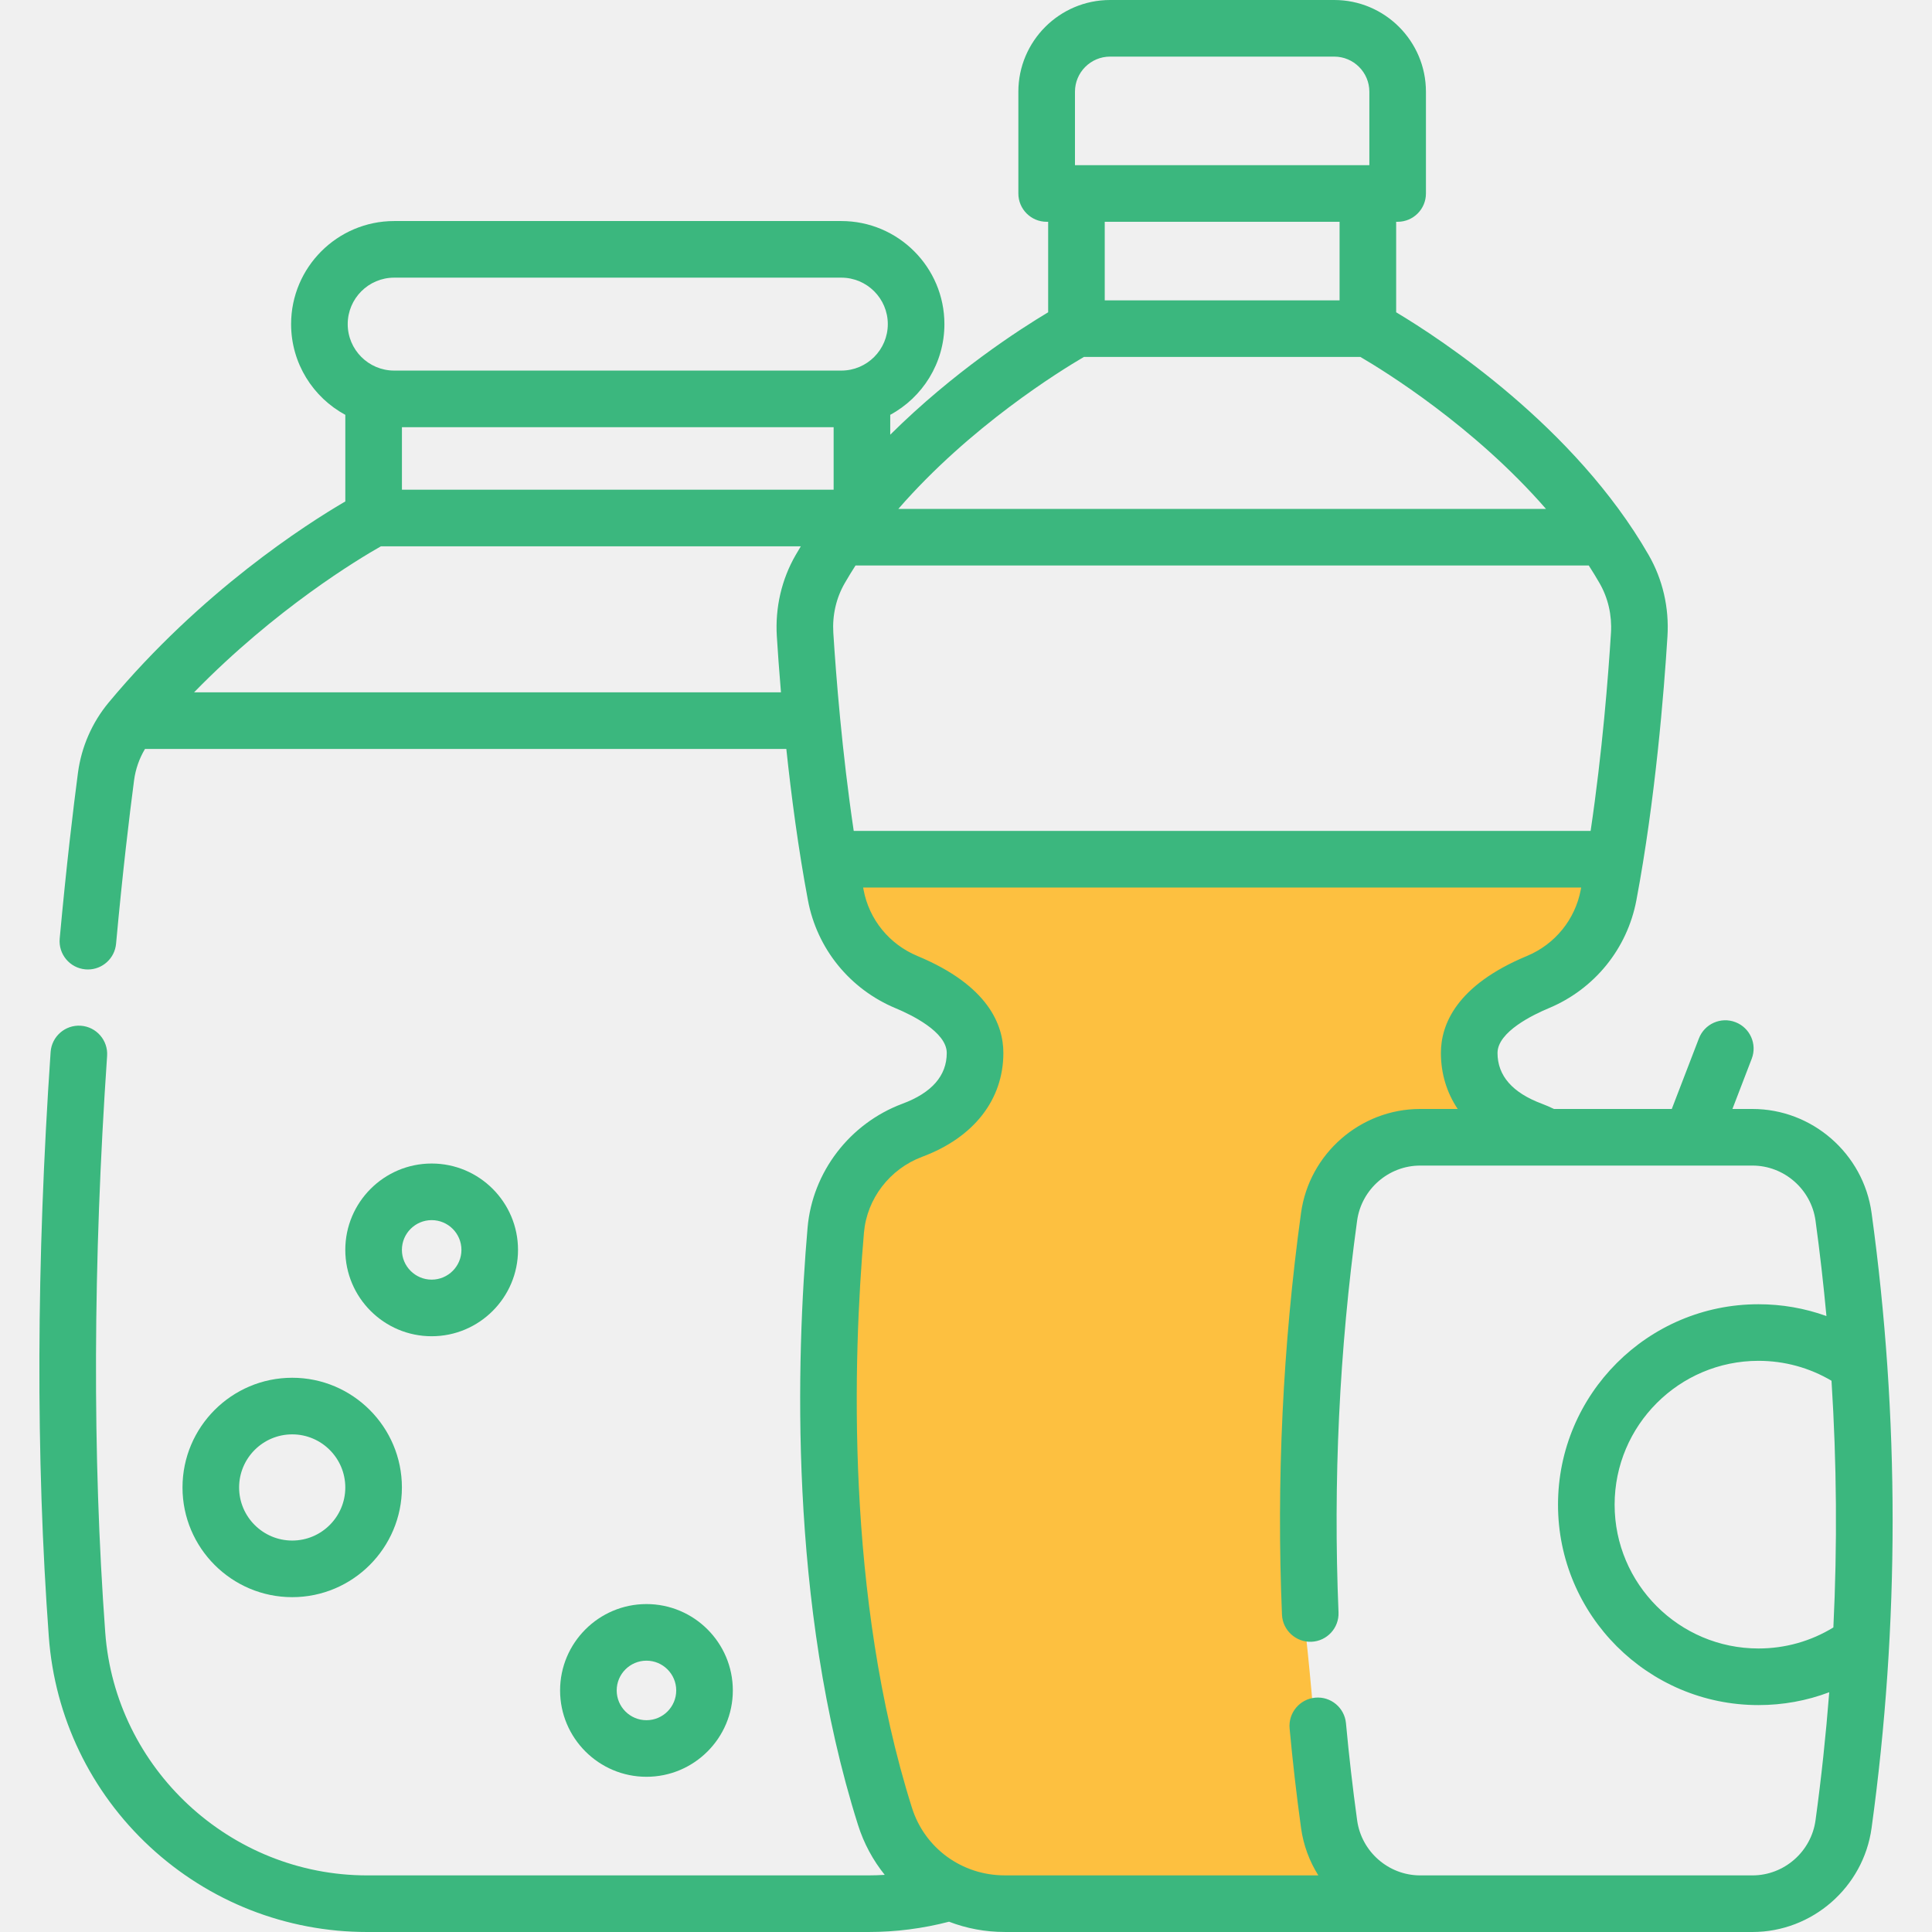
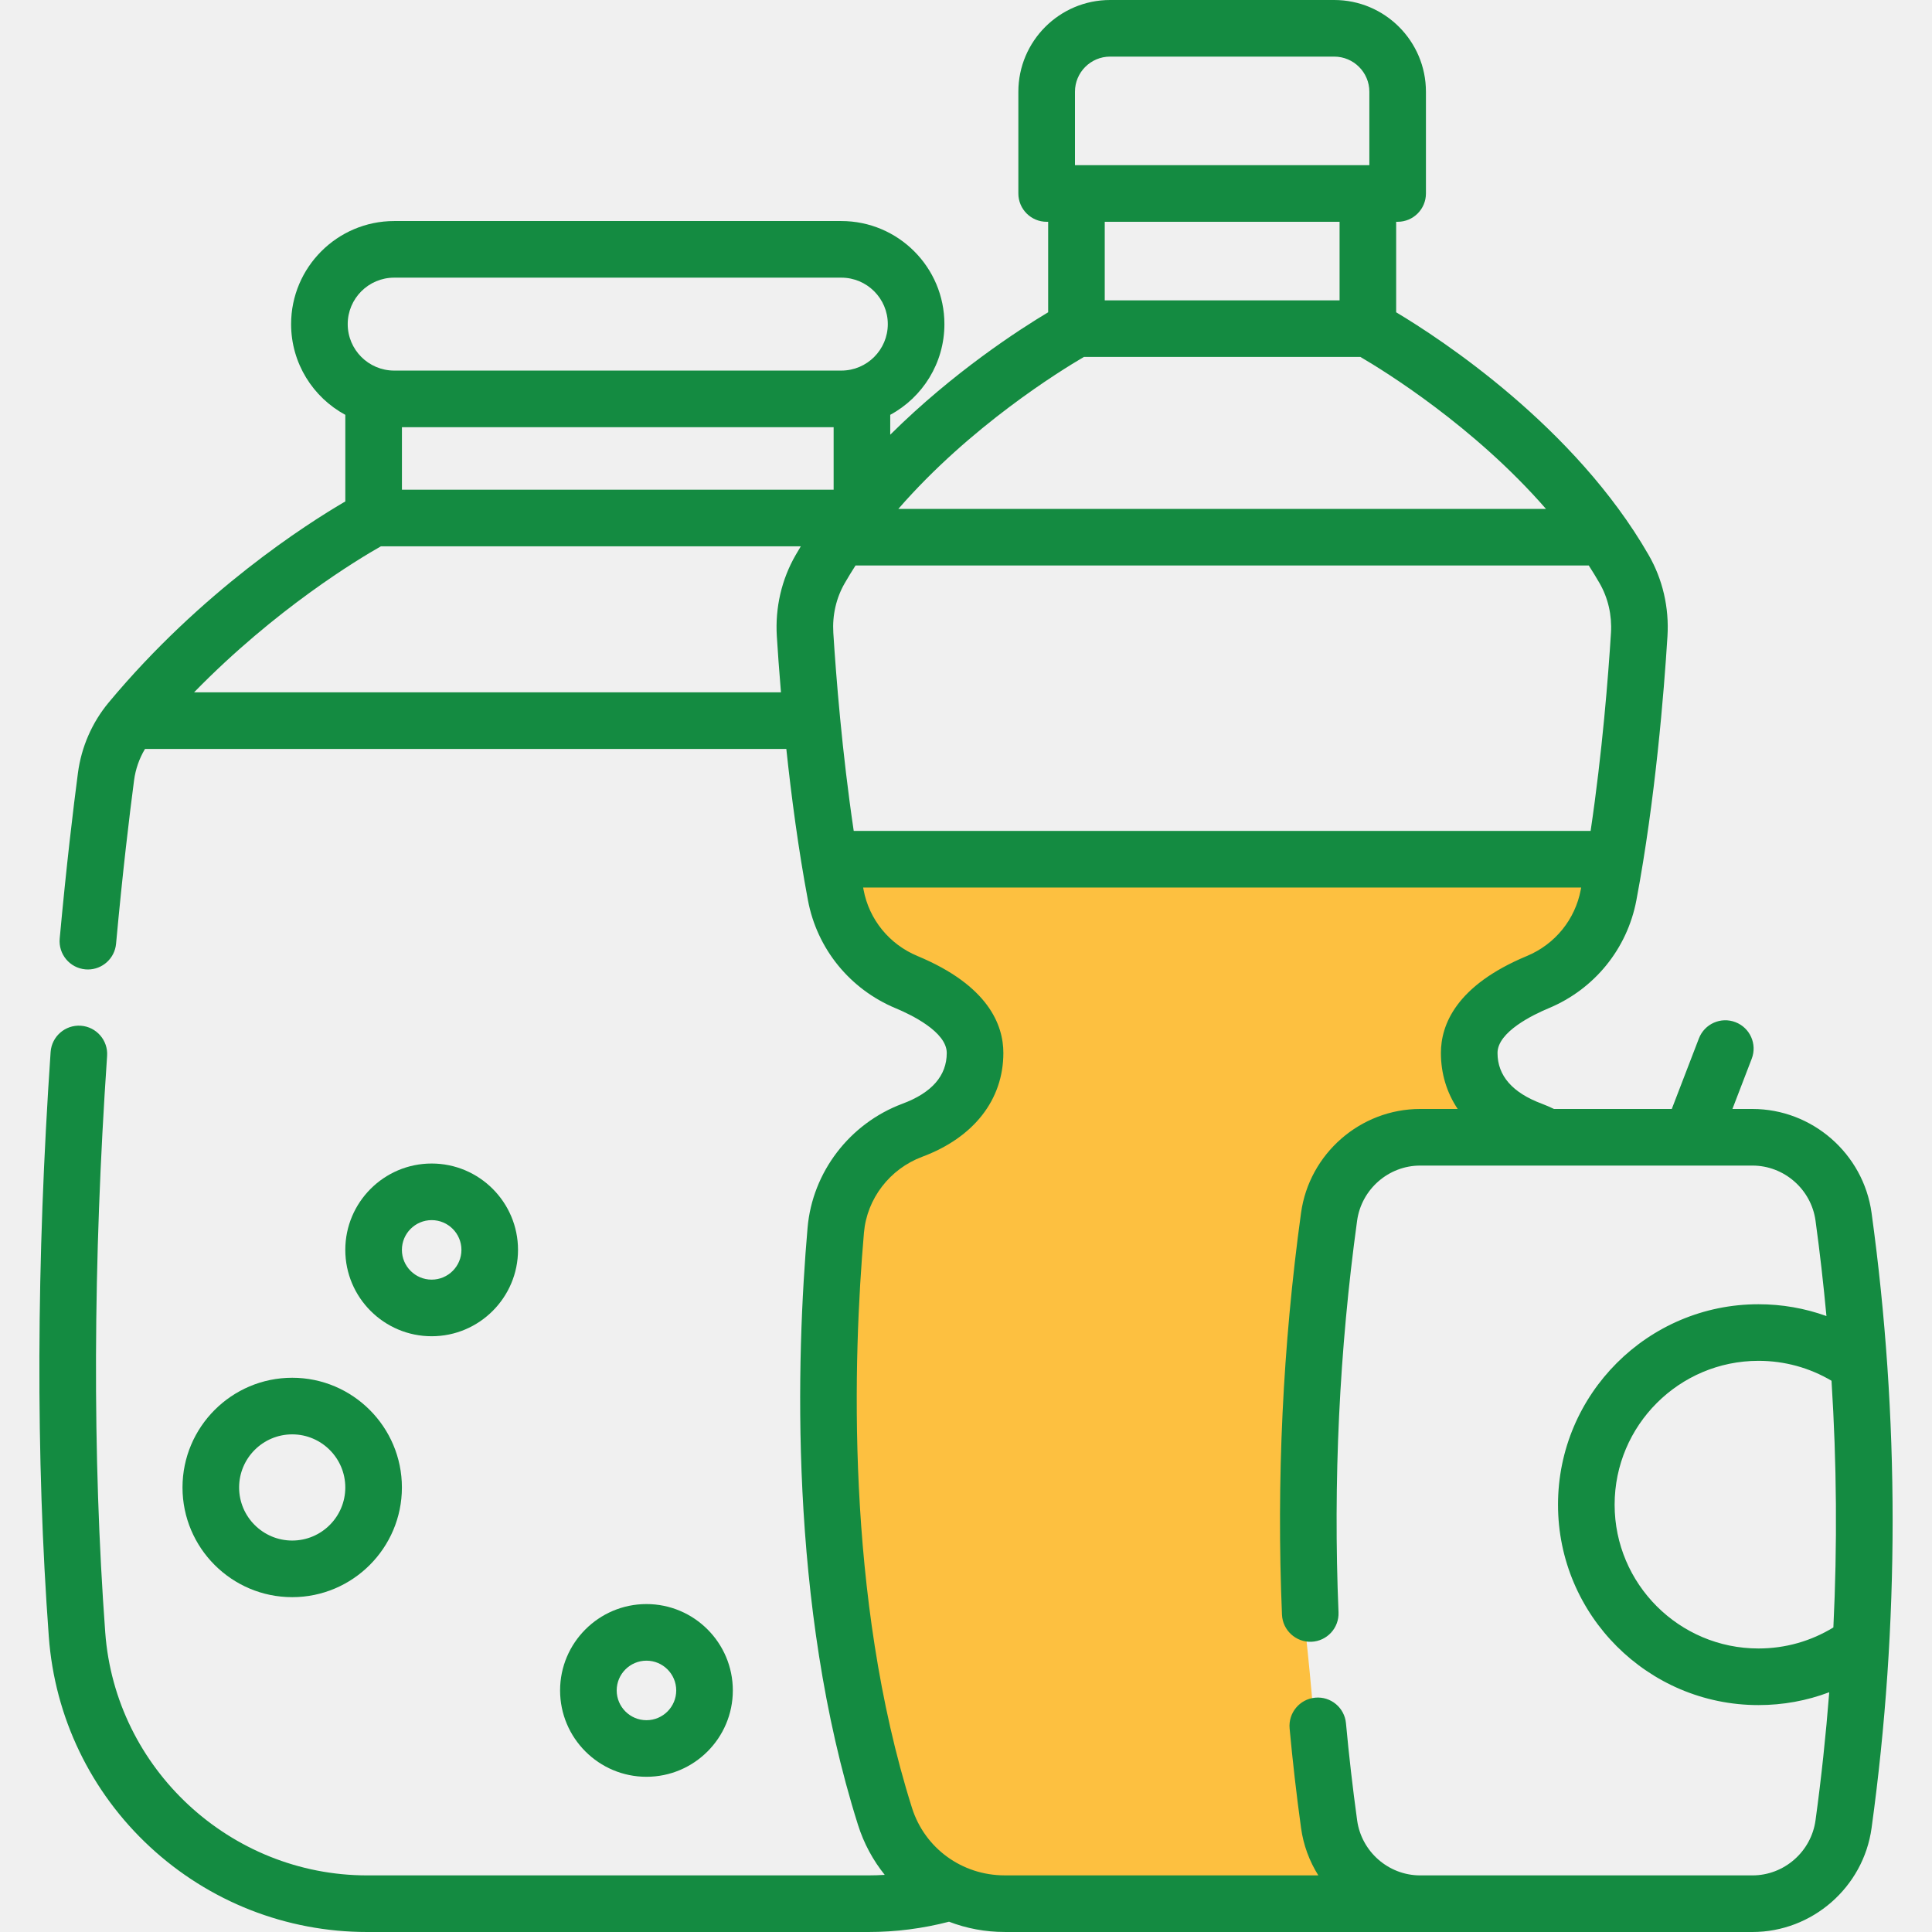
<svg xmlns="http://www.w3.org/2000/svg" width="80" height="80" viewBox="0 0 80 80" fill="none">
  <g clip-path="url(#clip0)">
    <path d="M64.5 35.5H34.5V37.5L35 38.5L37.5 41L39.5 42L40.5 43.5L40 45.5L36.5 47L34.5 50.5L34 61L35.5 72.5L36.5 76L38.5 78C39 78.167 40.2 78.5 41 78.5C42 78.5 46.5 79 47.5 79H53H56.5L55.5 77C55.167 76.167 54.5 74.2 54.5 73C54.5 71.8 54.167 68.5 54 67V59.5C54 58.7 55 52.833 55.5 50V48.5C55.5 48 57 48 57.5 47.5C58 47 59.5 47 60 47C60.5 47 62 46.5 62.5 46.5C63 46.5 62 46 61.5 45.5C61 45 61.5 45 61.5 44.5C61.5 44 61.5 43 61 42.5C60.6 42.1 61.833 41.333 62.5 41C63 40.833 64 40.4 64 40C64 39.6 65 39.167 65.5 39L66.5 37.5V36L64.5 35.5Z" fill="#FDC040" />
-     <path d="M7.557 61.593C7.557 64.097 9.595 66.135 12.1 66.135C14.604 66.135 16.642 64.097 16.642 61.593C16.642 59.088 14.604 57.05 12.1 57.05C9.595 57.05 7.557 59.088 7.557 61.593ZM14.298 61.593C14.298 62.805 13.312 63.791 12.1 63.791C10.887 63.791 9.901 62.805 9.901 61.593C9.901 60.38 10.887 59.394 12.1 59.394C13.312 59.394 14.298 60.381 14.298 61.593Z" fill="#3BB77E" />
-     <path d="M17.874 55.331C19.846 55.331 21.45 53.727 21.45 51.755C21.45 49.783 19.846 48.179 17.874 48.179C15.902 48.179 14.298 49.783 14.298 51.755C14.298 53.727 15.902 55.331 17.874 55.331ZM17.874 50.523C18.554 50.523 19.107 51.075 19.107 51.755C19.107 52.434 18.554 52.987 17.874 52.987C17.195 52.987 16.642 52.434 16.642 51.755C16.642 51.075 17.195 50.523 17.874 50.523Z" fill="#3BB77E" />
-     <path d="M30.345 69.997C30.345 68.025 28.741 66.421 26.769 66.421C24.797 66.421 23.192 68.025 23.192 69.997C23.192 71.969 24.797 73.573 26.769 73.573C28.741 73.573 30.345 71.969 30.345 69.997ZM25.536 69.997C25.536 69.318 26.089 68.765 26.769 68.765C27.448 68.765 28.001 69.318 28.001 69.997C28.001 70.677 27.448 71.23 26.769 71.23C26.089 71.23 25.536 70.677 25.536 69.997Z" fill="#3BB77E" />
-     <path d="M77.498 50.226C77.161 47.771 75.04 45.92 72.566 45.92H71.736L72.535 43.84C72.768 43.236 72.466 42.558 71.862 42.326C71.258 42.093 70.58 42.395 70.348 42.999L69.225 45.92H64.348C64.183 45.841 64.016 45.767 63.845 45.703C62.627 45.249 62.009 44.542 62.009 43.601C62.009 42.725 63.491 42.014 64.129 41.748C66.022 40.958 67.379 39.288 67.759 37.278C68.546 33.105 68.903 28.64 69.046 26.348C69.119 25.158 68.849 23.994 68.267 22.981C65.208 17.662 59.666 14.04 57.812 12.931V9.184H57.873C58.521 9.184 59.045 8.659 59.045 8.012V3.798C59.045 1.704 57.342 0 55.247 0H45.966C43.872 0 42.168 1.704 42.168 3.798V8.012C42.168 8.659 42.693 9.184 43.34 9.184H43.402V12.931C42.205 13.646 39.473 15.41 36.863 18V17.177C38.197 16.455 39.106 15.042 39.106 13.421C39.106 11.068 37.192 9.153 34.838 9.153H16.322C13.969 9.153 12.054 11.068 12.054 13.421C12.054 15.043 12.963 16.456 14.299 17.178V20.763C12.695 21.699 8.337 24.481 4.498 29.092C3.809 29.923 3.369 30.931 3.227 32.008C3.036 33.457 2.751 35.824 2.472 38.865C2.413 39.509 2.888 40.08 3.532 40.139C3.568 40.142 3.605 40.144 3.64 40.144C4.239 40.144 4.75 39.687 4.806 39.079C5.081 36.075 5.363 33.742 5.551 32.314C5.612 31.849 5.767 31.407 6.004 31.012H32.56C32.767 32.962 33.056 35.158 33.455 37.277C33.832 39.287 35.19 40.958 37.086 41.749C37.722 42.014 39.203 42.724 39.203 43.601C39.203 44.542 38.586 45.249 37.368 45.703C35.181 46.52 33.64 48.535 33.44 50.836C32.979 56.143 32.637 66.414 35.528 75.565C35.771 76.336 36.151 77.033 36.635 77.634C36.41 77.648 36.184 77.656 35.958 77.656H15.202C9.536 77.656 4.773 73.238 4.358 67.599C3.822 60.314 3.848 52.281 4.435 43.723C4.479 43.077 3.991 42.518 3.346 42.473C2.701 42.429 2.141 42.916 2.096 43.562C1.502 52.231 1.476 60.376 2.021 67.77C2.266 71.106 3.753 74.197 6.208 76.473C8.662 78.747 11.855 80 15.202 80H35.958C37.09 80 38.211 79.856 39.297 79.574C40.016 79.85 40.794 79.999 41.602 79.999L72.566 80C75.04 80 77.161 78.149 77.498 75.694C78.66 67.244 78.66 58.676 77.498 50.226ZM75.916 67.389C74.983 67.96 73.921 68.26 72.814 68.26C69.53 68.26 66.858 65.589 66.858 62.306C66.858 59.021 69.53 56.349 72.814 56.349C73.891 56.349 74.926 56.634 75.839 57.174C76.055 60.575 76.082 63.986 75.916 67.389ZM66.707 26.203C66.595 27.994 66.349 31.144 65.864 34.407H35.351C34.866 31.147 34.619 27.996 34.506 26.205C34.461 25.473 34.624 24.763 34.978 24.149C35.121 23.901 35.271 23.656 35.426 23.415H65.787C65.942 23.656 66.092 23.901 66.235 24.149C66.588 24.763 66.751 25.474 66.707 26.203ZM16.643 17.689H34.519V20.278H16.643V17.689ZM44.512 3.798C44.512 2.996 45.164 2.344 45.966 2.344H55.247C56.049 2.344 56.702 2.996 56.702 3.798V6.84H44.512V3.798ZM55.469 9.184V12.437H45.745V9.184H55.469ZM44.882 14.78H56.331C57.321 15.358 61.039 17.651 64.015 21.072H37.199C40.174 17.65 43.894 15.358 44.882 14.78ZM16.322 11.497H34.838C35.899 11.497 36.762 12.36 36.762 13.421C36.762 14.482 35.9 15.344 34.84 15.345H16.32C15.26 15.344 14.398 14.481 14.398 13.421C14.398 12.36 15.261 11.497 16.322 11.497ZM8.036 28.668C11.418 25.201 14.848 23.145 15.772 22.622H33.16C33.089 22.741 33.017 22.859 32.948 22.98C32.364 23.991 32.094 25.156 32.167 26.35C32.206 26.977 32.262 27.767 32.338 28.668H8.036ZM72.566 77.656H59.612V77.656H58.791C57.488 77.648 56.374 76.67 56.196 75.375C56.011 74.032 55.856 72.68 55.734 71.357C55.675 70.712 55.105 70.237 54.46 70.297C53.816 70.356 53.341 70.927 53.4 71.571C53.525 72.929 53.684 74.316 53.874 75.694C53.972 76.409 54.223 77.073 54.589 77.655H41.602C39.834 77.655 38.291 76.531 37.763 74.859C34.994 66.094 35.329 56.172 35.775 51.038C35.897 49.633 36.844 48.401 38.188 47.899C40.322 47.103 41.547 45.536 41.547 43.601C41.547 42.444 40.929 40.809 37.987 39.585C36.823 39.1 35.989 38.075 35.758 36.844C35.752 36.813 35.747 36.782 35.741 36.751H65.473C65.467 36.782 65.462 36.812 65.456 36.843C65.223 38.075 64.39 39.1 63.228 39.585C60.283 40.809 59.665 42.445 59.665 43.601C59.665 44.458 59.907 45.243 60.36 45.92H58.806C56.331 45.92 54.211 47.771 53.873 50.226C53.117 55.719 52.851 61.315 53.084 66.86C53.111 67.507 53.663 68.008 54.303 67.982C54.95 67.955 55.453 67.408 55.425 66.762C55.199 61.356 55.458 55.901 56.195 50.546C56.374 49.245 57.497 48.264 58.806 48.264H72.566C73.875 48.264 74.998 49.245 75.177 50.545C75.357 51.859 75.506 53.176 75.629 54.495C74.735 54.172 73.786 54.006 72.814 54.006C68.237 54.006 64.514 57.729 64.514 62.306C64.514 66.881 68.237 70.604 72.814 70.604C73.829 70.604 74.817 70.423 75.745 70.072C75.606 71.843 75.419 73.612 75.177 75.374C74.998 76.675 73.875 77.656 72.566 77.656Z" fill="#3BB77E" />
+     <path d="M7.557 61.593C7.557 64.097 9.595 66.135 12.1 66.135C14.604 66.135 16.642 64.097 16.642 61.593C16.642 59.088 14.604 57.05 12.1 57.05C9.595 57.05 7.557 59.088 7.557 61.593ZM14.298 61.593C14.298 62.805 13.312 63.791 12.1 63.791C10.887 63.791 9.901 62.805 9.901 61.593C9.901 60.38 10.887 59.394 12.1 59.394C13.312 59.394 14.298 60.381 14.298 61.593Z" fill="#148b41" />
+     <path d="M17.874 55.331C19.846 55.331 21.45 53.727 21.45 51.755C21.45 49.783 19.846 48.179 17.874 48.179C15.902 48.179 14.298 49.783 14.298 51.755C14.298 53.727 15.902 55.331 17.874 55.331ZM17.874 50.523C18.554 50.523 19.107 51.075 19.107 51.755C19.107 52.434 18.554 52.987 17.874 52.987C17.195 52.987 16.642 52.434 16.642 51.755C16.642 51.075 17.195 50.523 17.874 50.523Z" fill="#148b41" />
+     <path d="M30.345 69.997C30.345 68.025 28.741 66.421 26.769 66.421C24.797 66.421 23.192 68.025 23.192 69.997C23.192 71.969 24.797 73.573 26.769 73.573C28.741 73.573 30.345 71.969 30.345 69.997ZM25.536 69.997C25.536 69.318 26.089 68.765 26.769 68.765C27.448 68.765 28.001 69.318 28.001 69.997C28.001 70.677 27.448 71.23 26.769 71.23C26.089 71.23 25.536 70.677 25.536 69.997Z" fill="#148b41" />
+     <path d="M77.498 50.226C77.161 47.771 75.04 45.92 72.566 45.92H71.736L72.535 43.84C72.768 43.236 72.466 42.558 71.862 42.326C71.258 42.093 70.58 42.395 70.348 42.999L69.225 45.92H64.348C64.183 45.841 64.016 45.767 63.845 45.703C62.627 45.249 62.009 44.542 62.009 43.601C62.009 42.725 63.491 42.014 64.129 41.748C66.022 40.958 67.379 39.288 67.759 37.278C68.546 33.105 68.903 28.64 69.046 26.348C69.119 25.158 68.849 23.994 68.267 22.981C65.208 17.662 59.666 14.04 57.812 12.931V9.184H57.873C58.521 9.184 59.045 8.659 59.045 8.012V3.798C59.045 1.704 57.342 0 55.247 0H45.966C43.872 0 42.168 1.704 42.168 3.798V8.012C42.168 8.659 42.693 9.184 43.34 9.184H43.402V12.931C42.205 13.646 39.473 15.41 36.863 18V17.177C38.197 16.455 39.106 15.042 39.106 13.421C39.106 11.068 37.192 9.153 34.838 9.153H16.322C13.969 9.153 12.054 11.068 12.054 13.421C12.054 15.043 12.963 16.456 14.299 17.178V20.763C12.695 21.699 8.337 24.481 4.498 29.092C3.809 29.923 3.369 30.931 3.227 32.008C3.036 33.457 2.751 35.824 2.472 38.865C2.413 39.509 2.888 40.08 3.532 40.139C3.568 40.142 3.605 40.144 3.64 40.144C4.239 40.144 4.75 39.687 4.806 39.079C5.081 36.075 5.363 33.742 5.551 32.314C5.612 31.849 5.767 31.407 6.004 31.012H32.56C32.767 32.962 33.056 35.158 33.455 37.277C33.832 39.287 35.19 40.958 37.086 41.749C37.722 42.014 39.203 42.724 39.203 43.601C39.203 44.542 38.586 45.249 37.368 45.703C35.181 46.52 33.64 48.535 33.44 50.836C32.979 56.143 32.637 66.414 35.528 75.565C35.771 76.336 36.151 77.033 36.635 77.634C36.41 77.648 36.184 77.656 35.958 77.656H15.202C9.536 77.656 4.773 73.238 4.358 67.599C3.822 60.314 3.848 52.281 4.435 43.723C4.479 43.077 3.991 42.518 3.346 42.473C2.701 42.429 2.141 42.916 2.096 43.562C1.502 52.231 1.476 60.376 2.021 67.77C2.266 71.106 3.753 74.197 6.208 76.473C8.662 78.747 11.855 80 15.202 80H35.958C37.09 80 38.211 79.856 39.297 79.574C40.016 79.85 40.794 79.999 41.602 79.999L72.566 80C75.04 80 77.161 78.149 77.498 75.694C78.66 67.244 78.66 58.676 77.498 50.226ZM75.916 67.389C74.983 67.96 73.921 68.26 72.814 68.26C69.53 68.26 66.858 65.589 66.858 62.306C66.858 59.021 69.53 56.349 72.814 56.349C73.891 56.349 74.926 56.634 75.839 57.174C76.055 60.575 76.082 63.986 75.916 67.389ZM66.707 26.203C66.595 27.994 66.349 31.144 65.864 34.407H35.351C34.866 31.147 34.619 27.996 34.506 26.205C34.461 25.473 34.624 24.763 34.978 24.149C35.121 23.901 35.271 23.656 35.426 23.415H65.787C65.942 23.656 66.092 23.901 66.235 24.149C66.588 24.763 66.751 25.474 66.707 26.203ZM16.643 17.689H34.519V20.278H16.643V17.689ZM44.512 3.798C44.512 2.996 45.164 2.344 45.966 2.344H55.247C56.049 2.344 56.702 2.996 56.702 3.798V6.84H44.512V3.798ZM55.469 9.184V12.437H45.745V9.184H55.469ZM44.882 14.78H56.331C57.321 15.358 61.039 17.651 64.015 21.072H37.199C40.174 17.65 43.894 15.358 44.882 14.78ZM16.322 11.497H34.838C35.899 11.497 36.762 12.36 36.762 13.421C36.762 14.482 35.9 15.344 34.84 15.345H16.32C15.26 15.344 14.398 14.481 14.398 13.421C14.398 12.36 15.261 11.497 16.322 11.497ZM8.036 28.668C11.418 25.201 14.848 23.145 15.772 22.622H33.16C33.089 22.741 33.017 22.859 32.948 22.98C32.364 23.991 32.094 25.156 32.167 26.35C32.206 26.977 32.262 27.767 32.338 28.668H8.036ZM72.566 77.656H59.612V77.656H58.791C57.488 77.648 56.374 76.67 56.196 75.375C56.011 74.032 55.856 72.68 55.734 71.357C55.675 70.712 55.105 70.237 54.46 70.297C53.816 70.356 53.341 70.927 53.4 71.571C53.525 72.929 53.684 74.316 53.874 75.694C53.972 76.409 54.223 77.073 54.589 77.655H41.602C39.834 77.655 38.291 76.531 37.763 74.859C34.994 66.094 35.329 56.172 35.775 51.038C35.897 49.633 36.844 48.401 38.188 47.899C40.322 47.103 41.547 45.536 41.547 43.601C41.547 42.444 40.929 40.809 37.987 39.585C36.823 39.1 35.989 38.075 35.758 36.844C35.752 36.813 35.747 36.782 35.741 36.751H65.473C65.467 36.782 65.462 36.812 65.456 36.843C65.223 38.075 64.39 39.1 63.228 39.585C60.283 40.809 59.665 42.445 59.665 43.601C59.665 44.458 59.907 45.243 60.36 45.92H58.806C56.331 45.92 54.211 47.771 53.873 50.226C53.117 55.719 52.851 61.315 53.084 66.86C53.111 67.507 53.663 68.008 54.303 67.982C54.95 67.955 55.453 67.408 55.425 66.762C55.199 61.356 55.458 55.901 56.195 50.546C56.374 49.245 57.497 48.264 58.806 48.264H72.566C73.875 48.264 74.998 49.245 75.177 50.545C75.357 51.859 75.506 53.176 75.629 54.495C74.735 54.172 73.786 54.006 72.814 54.006C68.237 54.006 64.514 57.729 64.514 62.306C64.514 66.881 68.237 70.604 72.814 70.604C73.829 70.604 74.817 70.423 75.745 70.072C75.606 71.843 75.419 73.612 75.177 75.374C74.998 76.675 73.875 77.656 72.566 77.656Z" fill="#148b41" />
  </g>
  <defs>
    <clipPath id="clip0">
      <rect width="80" height="80" fill="white" />
    </clipPath>
  </defs>
</svg>
